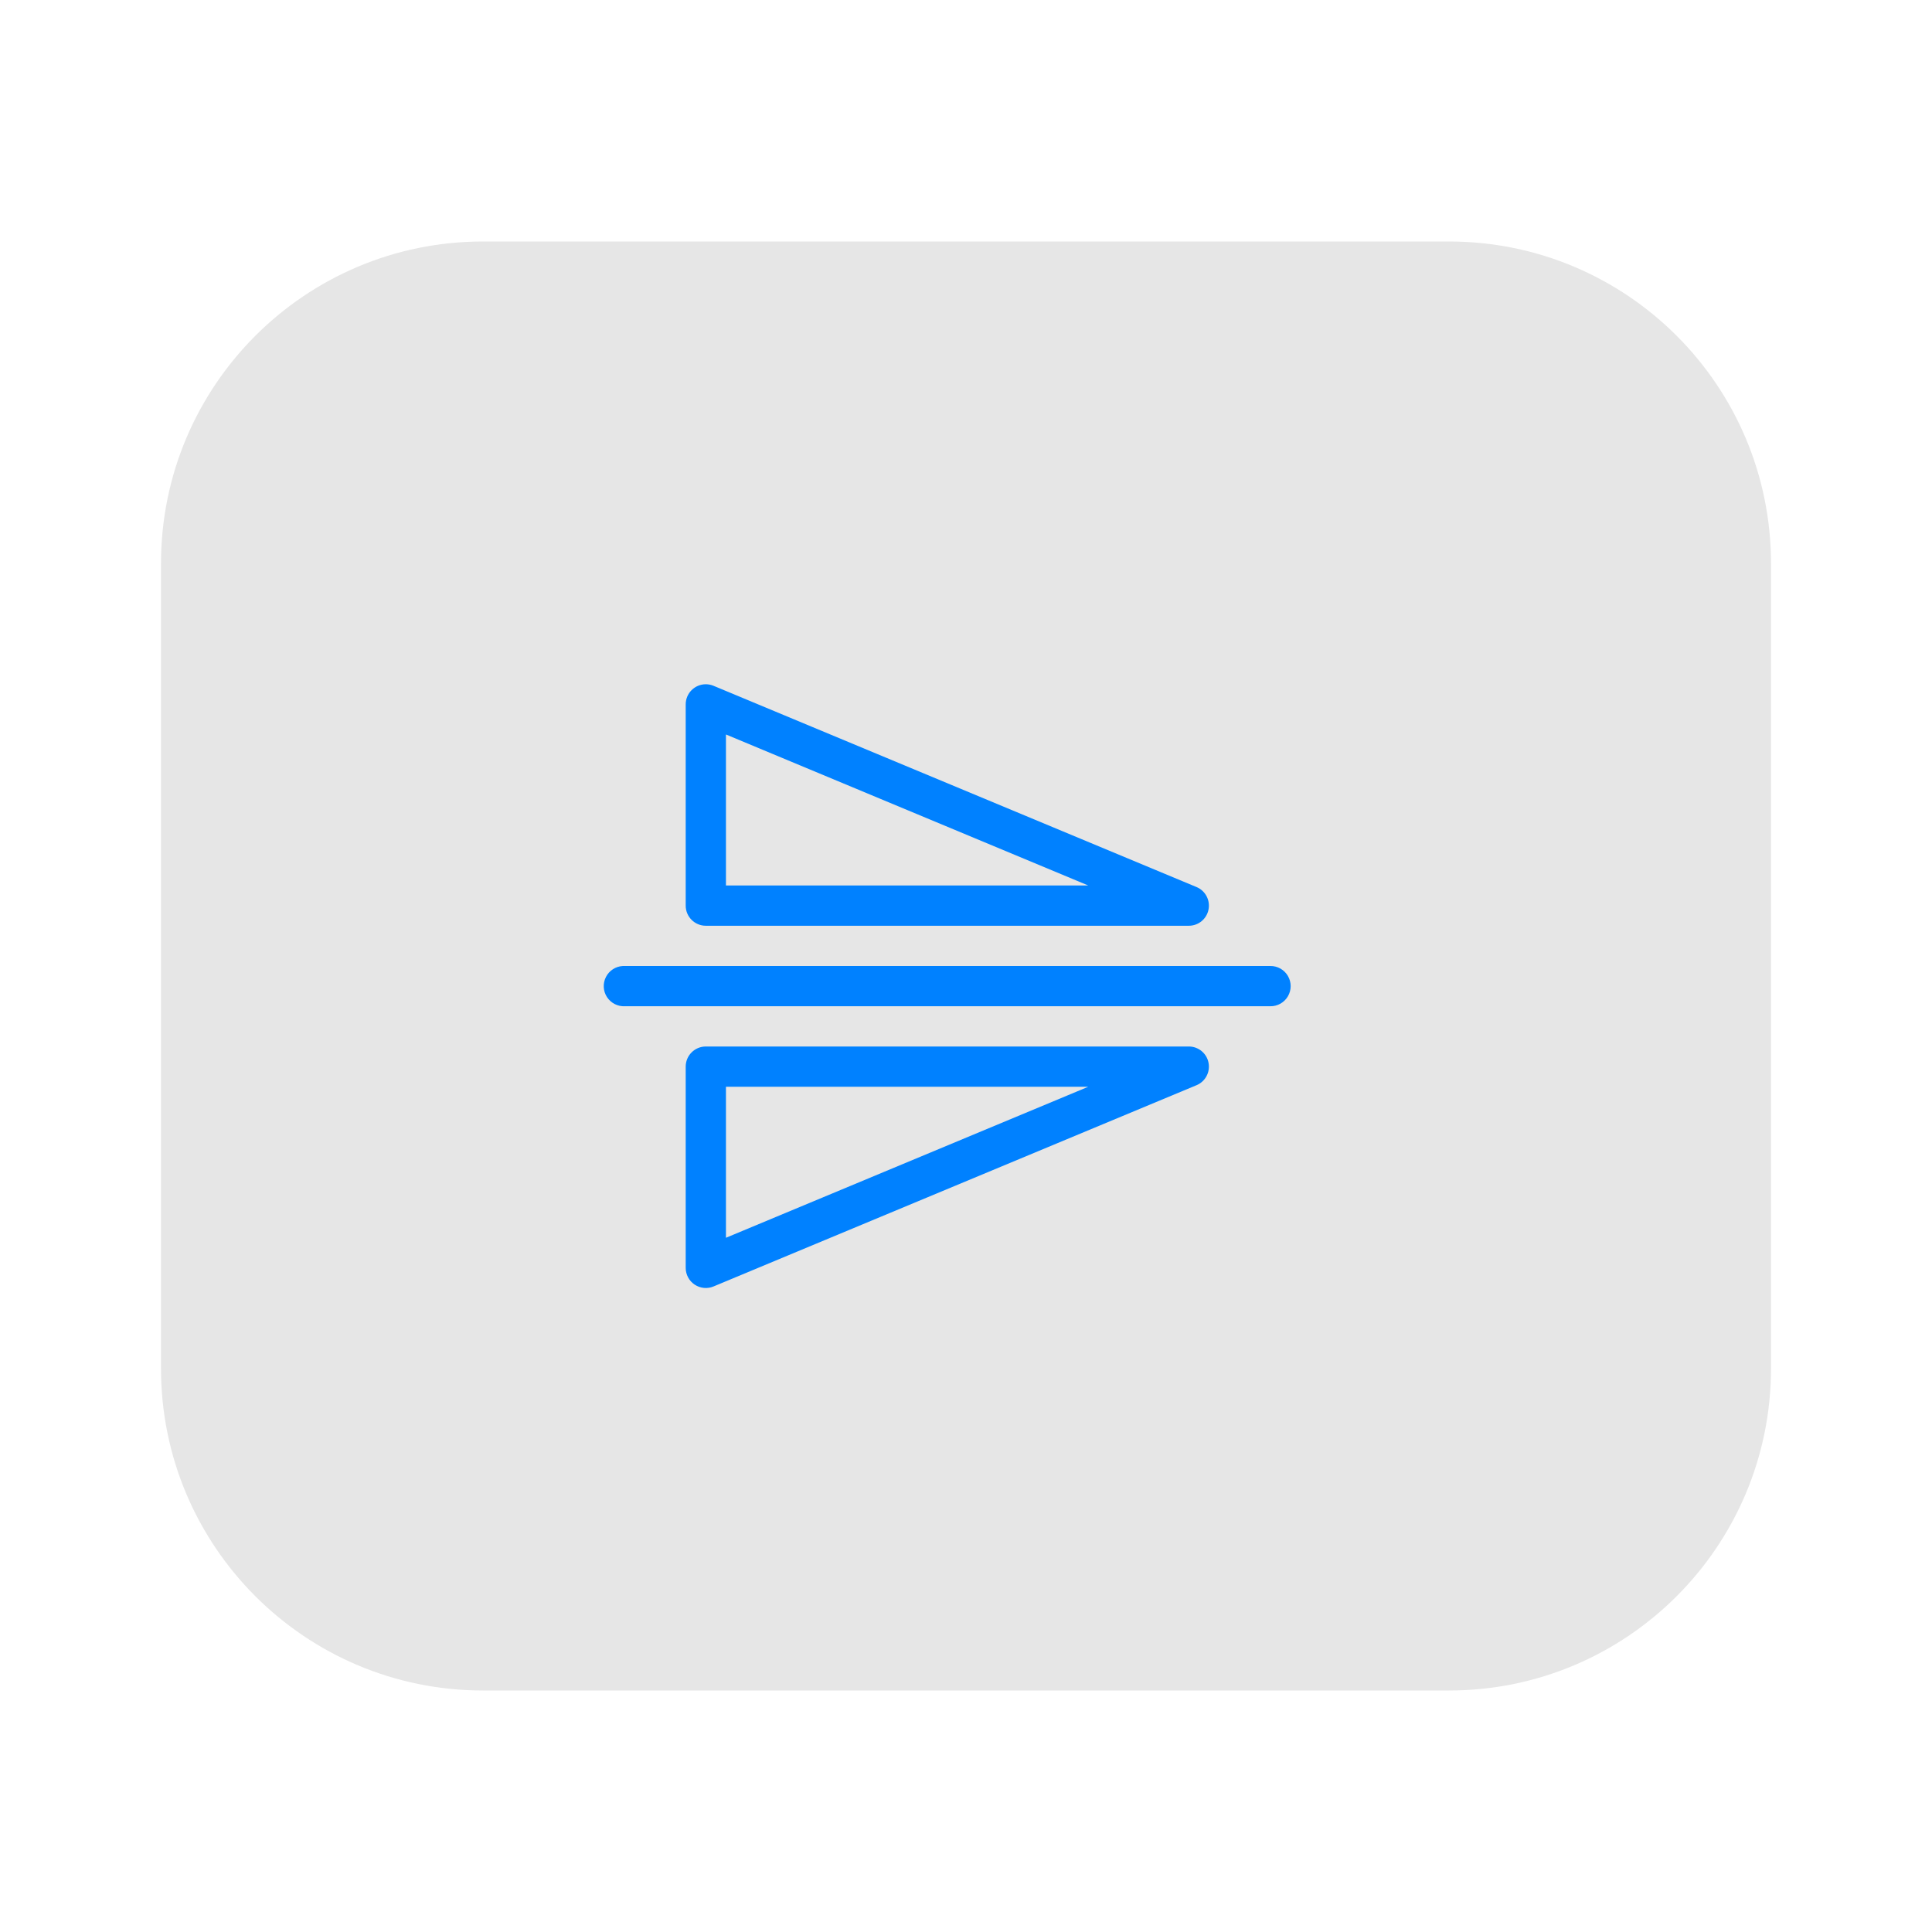
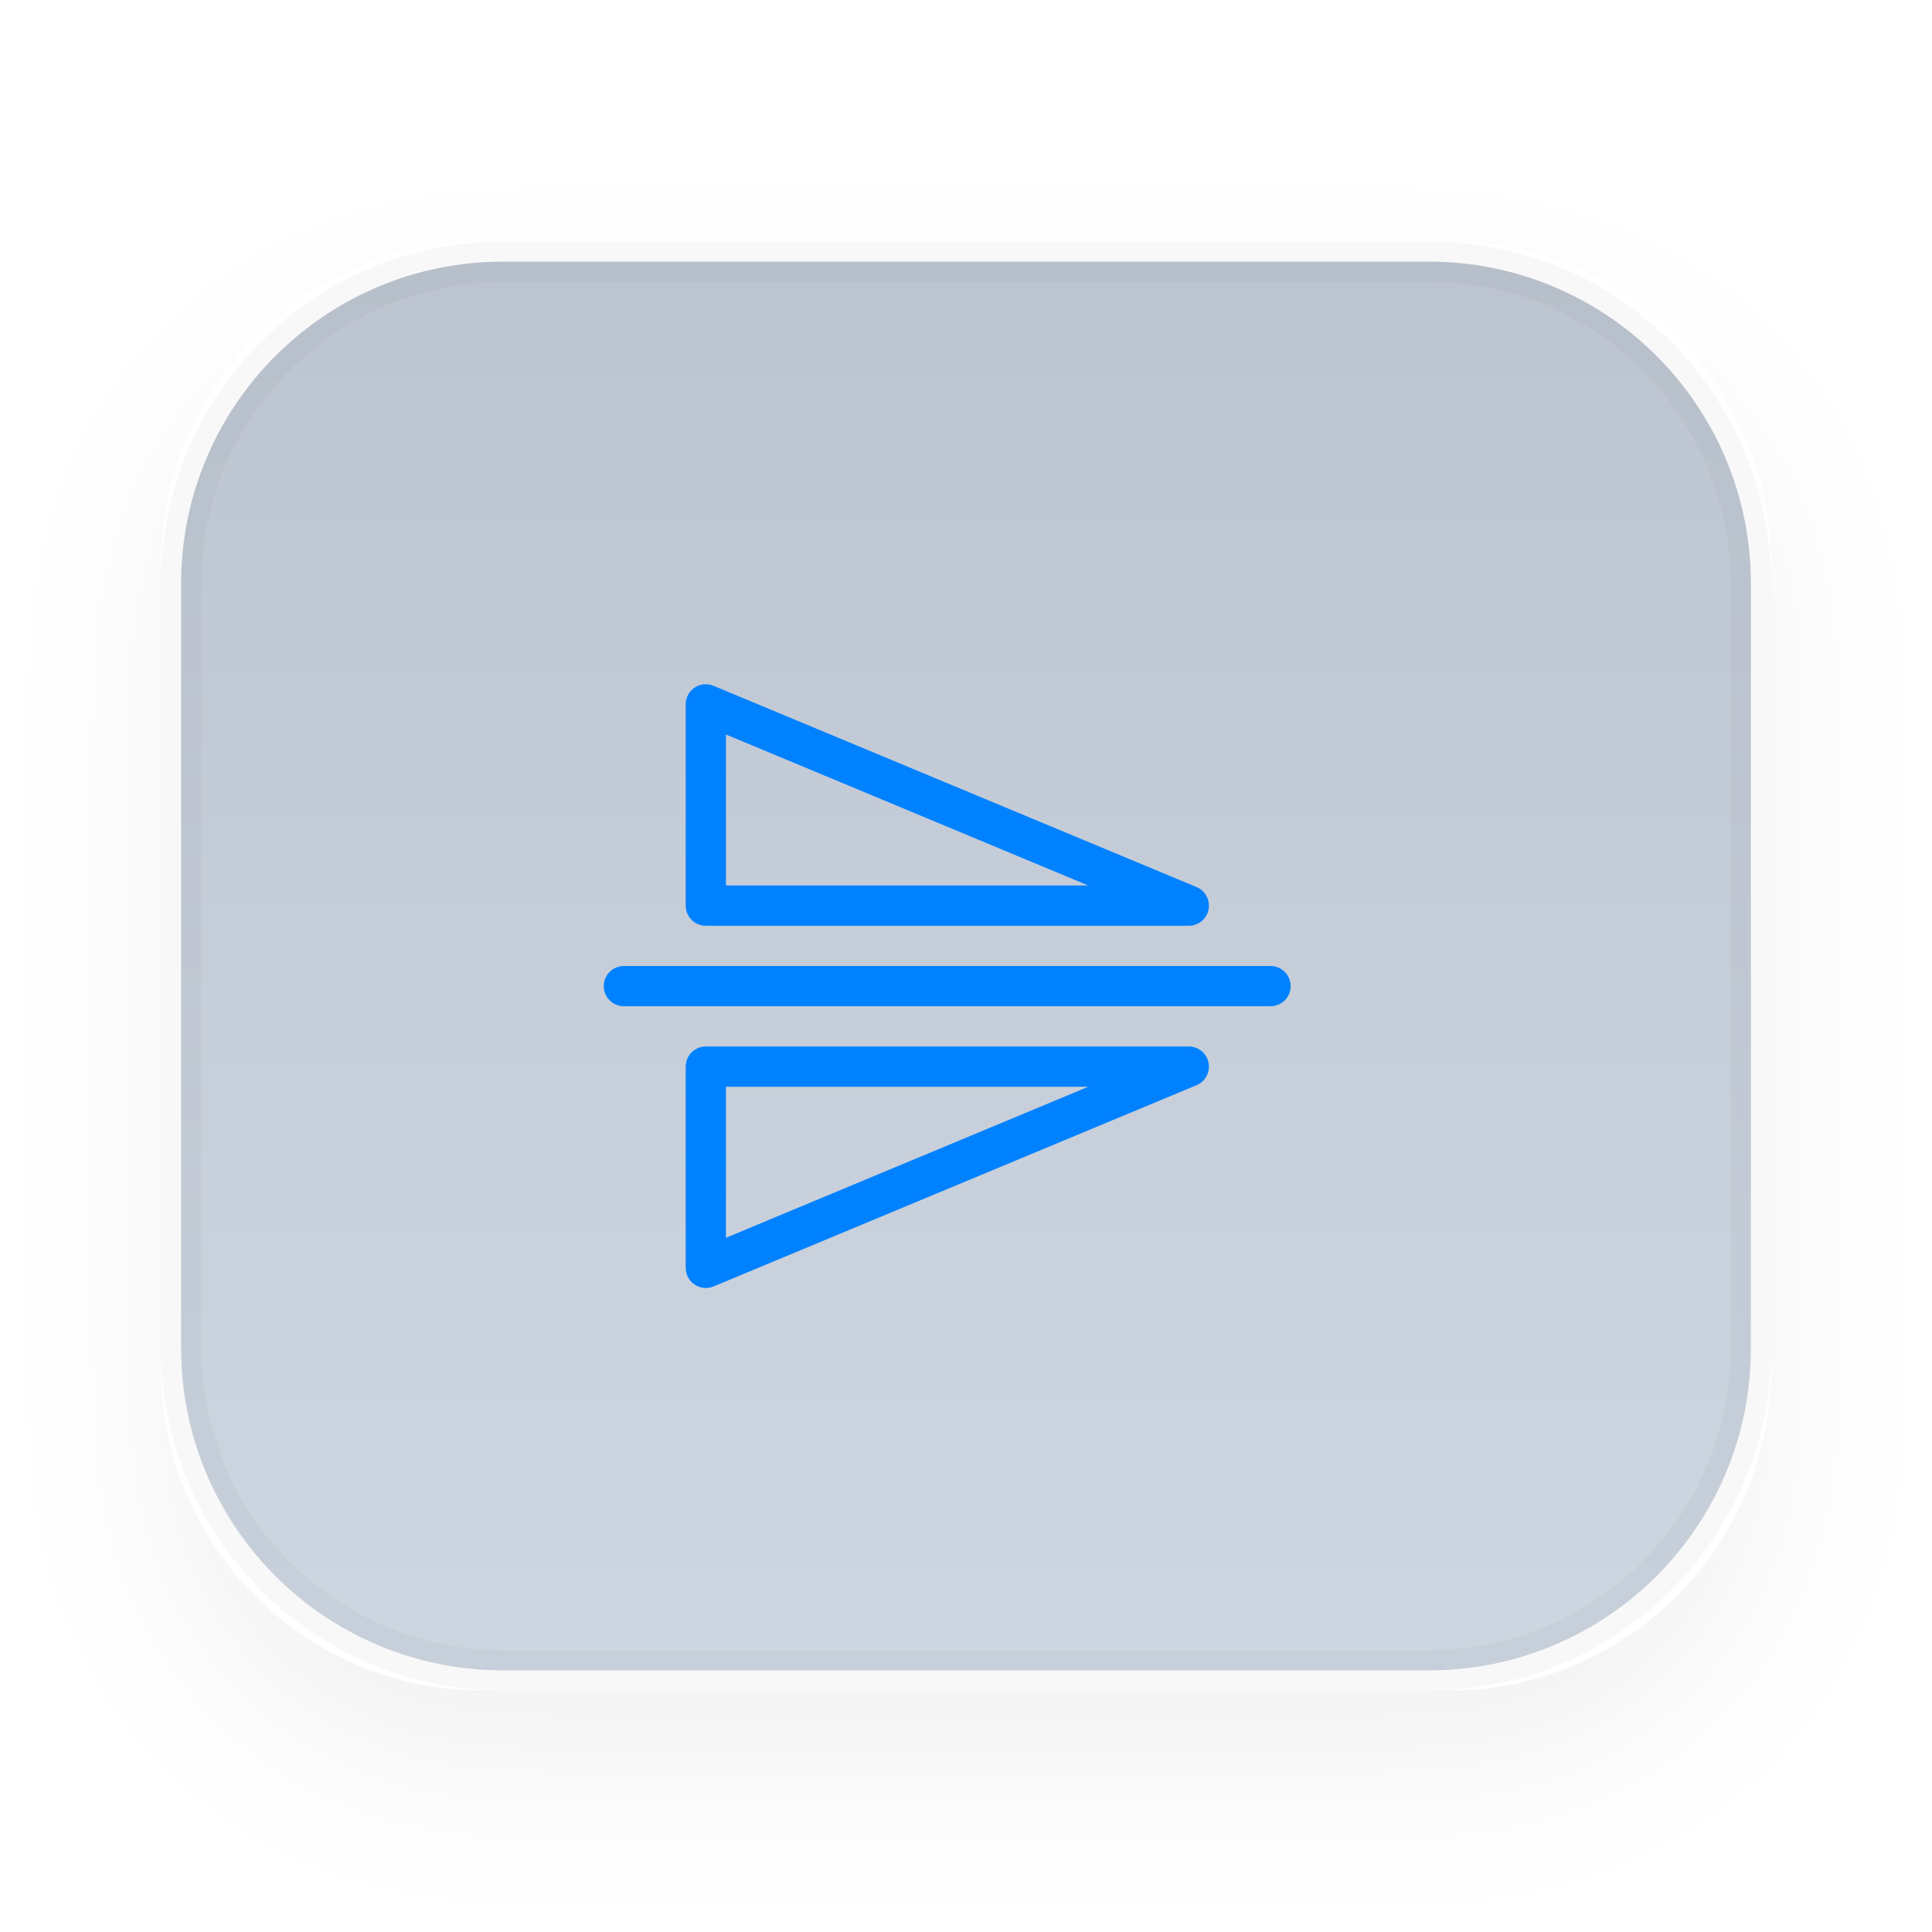
- <svg xmlns="http://www.w3.org/2000/svg" width="48px" height="48px" viewBox="0 0 48 48" version="1.1">
+ <svg xmlns="http://www.w3.org/2000/svg" xmlns:xlink="http://www.w3.org/1999/xlink" width="48px" height="48px" viewBox="0 0 48 48" version="1.1">
+   <defs>
+     <linearGradient x1="50%" y1="0%" x2="50%" y2="95.653%" id="linearGradient-1">
+       <stop stop-color="#BCC4D0" offset="0%" />
+       <stop stop-color="#CDD6E0" offset="100%" />
+     </linearGradient>
+     <rect id="path-2" x="4" y="6" width="40" height="36" rx="8" />
+     <filter x="-17.5%" y="-13.9%" width="135.0%" height="138.9%" filterUnits="objectBoundingBox" id="filter-3">
+       <feOffset dx="0" dy="2" in="SourceAlpha" result="shadowOffsetOuter1" />
+       <feGaussianBlur stdDeviation="2" in="shadowOffsetOuter1" result="shadowBlurOuter1" />
+       <feComposite in="shadowBlurOuter1" in2="SourceAlpha" operator="out" result="shadowBlurOuter1" />
+       <feColorMatrix values="0 0 0 0 0   0 0 0 0 0   0 0 0 0 0  0 0 0 0.05 0" type="matrix" in="shadowBlurOuter1" />
+     </filter>
+   </defs>
  <g id="画板" stroke="none" stroke-width="1" fill="none" fill-rule="evenodd">
    <g id="btn状态备份" transform="translate(-916, -351)">
      <g id="Group-20" transform="translate(736, 351)">
        <g id="Group-19" transform="translate(180, 0)">
          <g id="flip-vertical_press">
-             <rect id="rect34212" fill-opacity="0.1" fill="#000000" x="4" y="6" width="40" height="36" rx="8" />
+             <g id="rect34212">
+               <use fill="black" fill-opacity="1" filter="url(#filter-3)" xlink:href="#path-2" />
+               <rect stroke-opacity="0.03" stroke="#000000" stroke-width="1" stroke-linejoin="square" fill="url(#linearGradient-1)" fill-rule="evenodd" x="4.5" y="6.5" width="39" height="35" rx="8" />
+             </g>
            <g transform="translate(15, 17)" fill="#0081FF" id="path34226">
              <path d="M2.534,2.85004628e-06 C2.258,0.001 2.036,0.225 2.036,0.5 L2.036,5.5 C2.036,5.776 2.26,6 2.536,6 L14.536,6 C14.774,6 14.979,5.832 15.025,5.599 C15.072,5.365 14.948,5.131 14.729,5.039 L2.729,0.039 C2.667,0.013 2.601,-0 2.534,2.85004628e-06 L2.534,2.85004628e-06 Z M3.036,1.248 L12.038,5 L3.036,5 L3.036,1.248 L3.036,1.248 Z M0.475,7 C0.297,7.009 0.136,7.113 0.055,7.272 C-0.027,7.431 -0.017,7.622 0.08,7.772 C0.178,7.922 0.348,8.009 0.526,8 L16.559,8 C16.74,8.003 16.907,7.908 16.998,7.752 C17.089,7.596 17.089,7.404 16.998,7.248 C16.907,7.092 16.74,6.997 16.559,7 L0.526,7 C0.509,6.999 0.492,6.999 0.475,7 L0.475,7 Z M2.536,9 C2.26,9 2.036,9.224 2.036,9.5 L2.036,14.5 C2.036,14.667 2.12,14.824 2.259,14.916 C2.398,15.009 2.575,15.026 2.729,14.961 L14.729,9.961 C14.948,9.869 15.072,9.635 15.025,9.401 C14.979,9.168 14.774,9 14.536,9 L2.536,9 L2.536,9 Z M3.036,10 L12.038,10 L3.036,13.752 L3.036,10 L3.036,10 Z" />
            </g>
          </g>
        </g>
      </g>
    </g>
  </g>
</svg>
